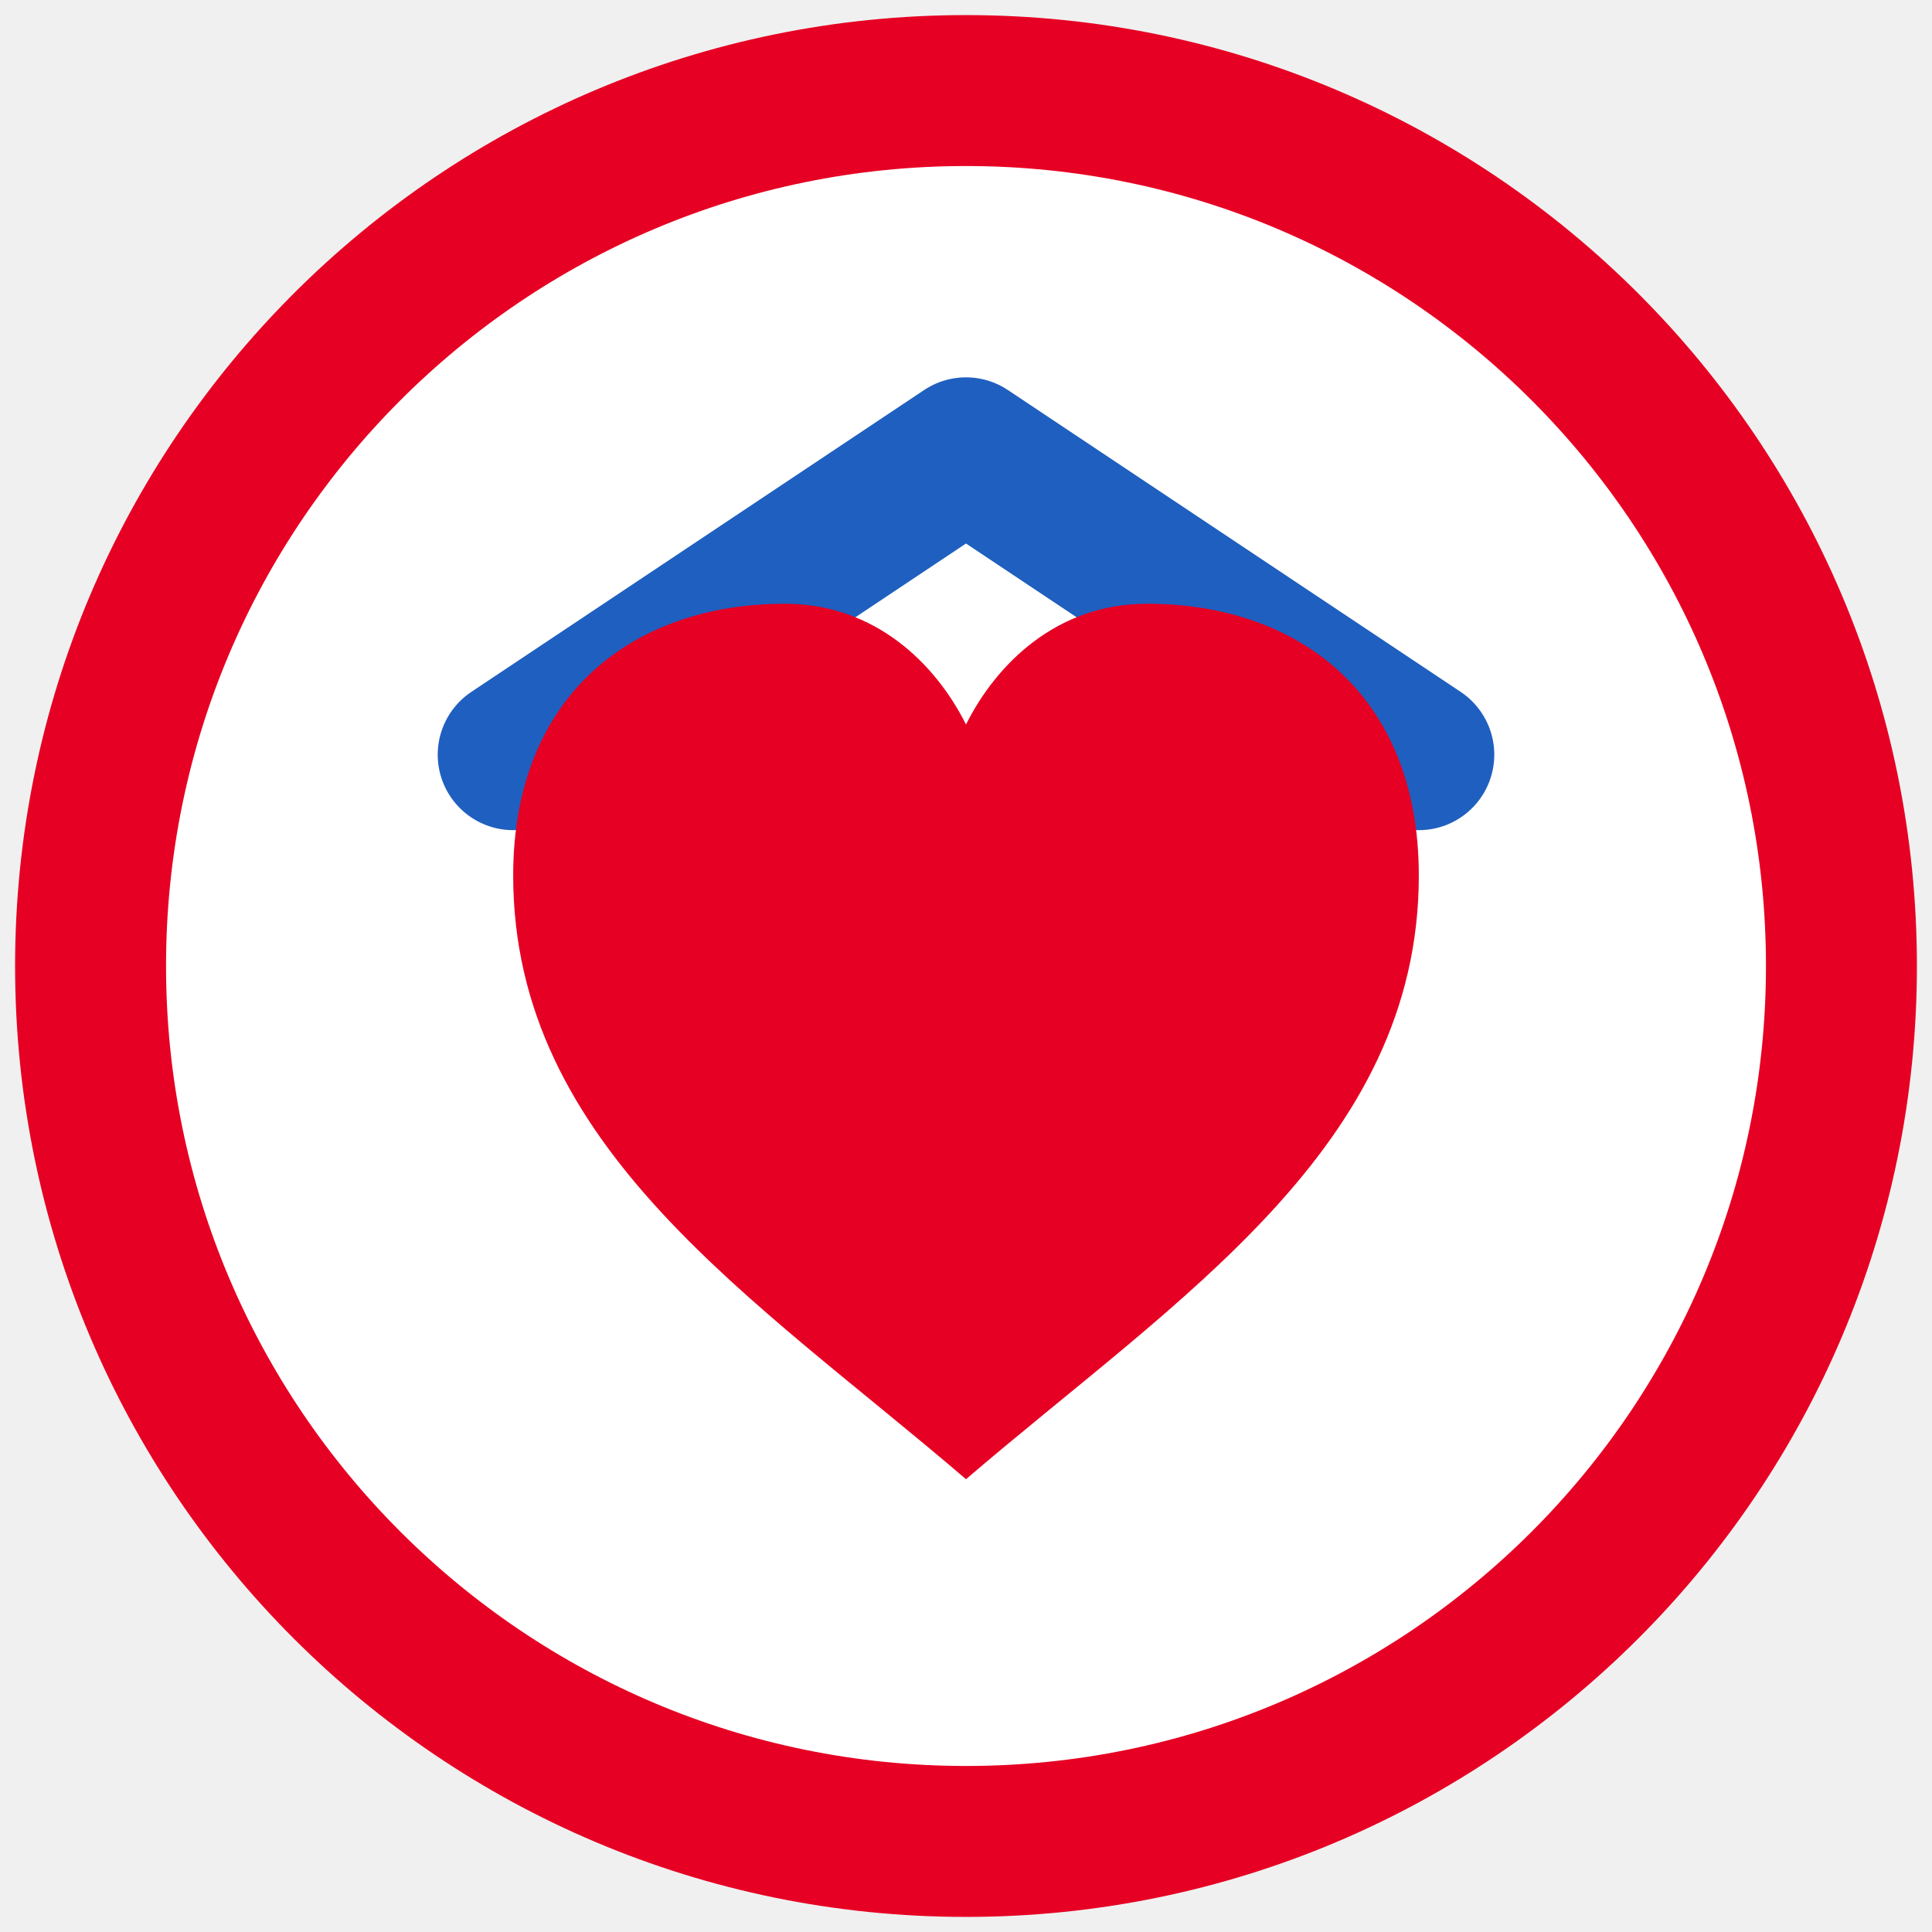
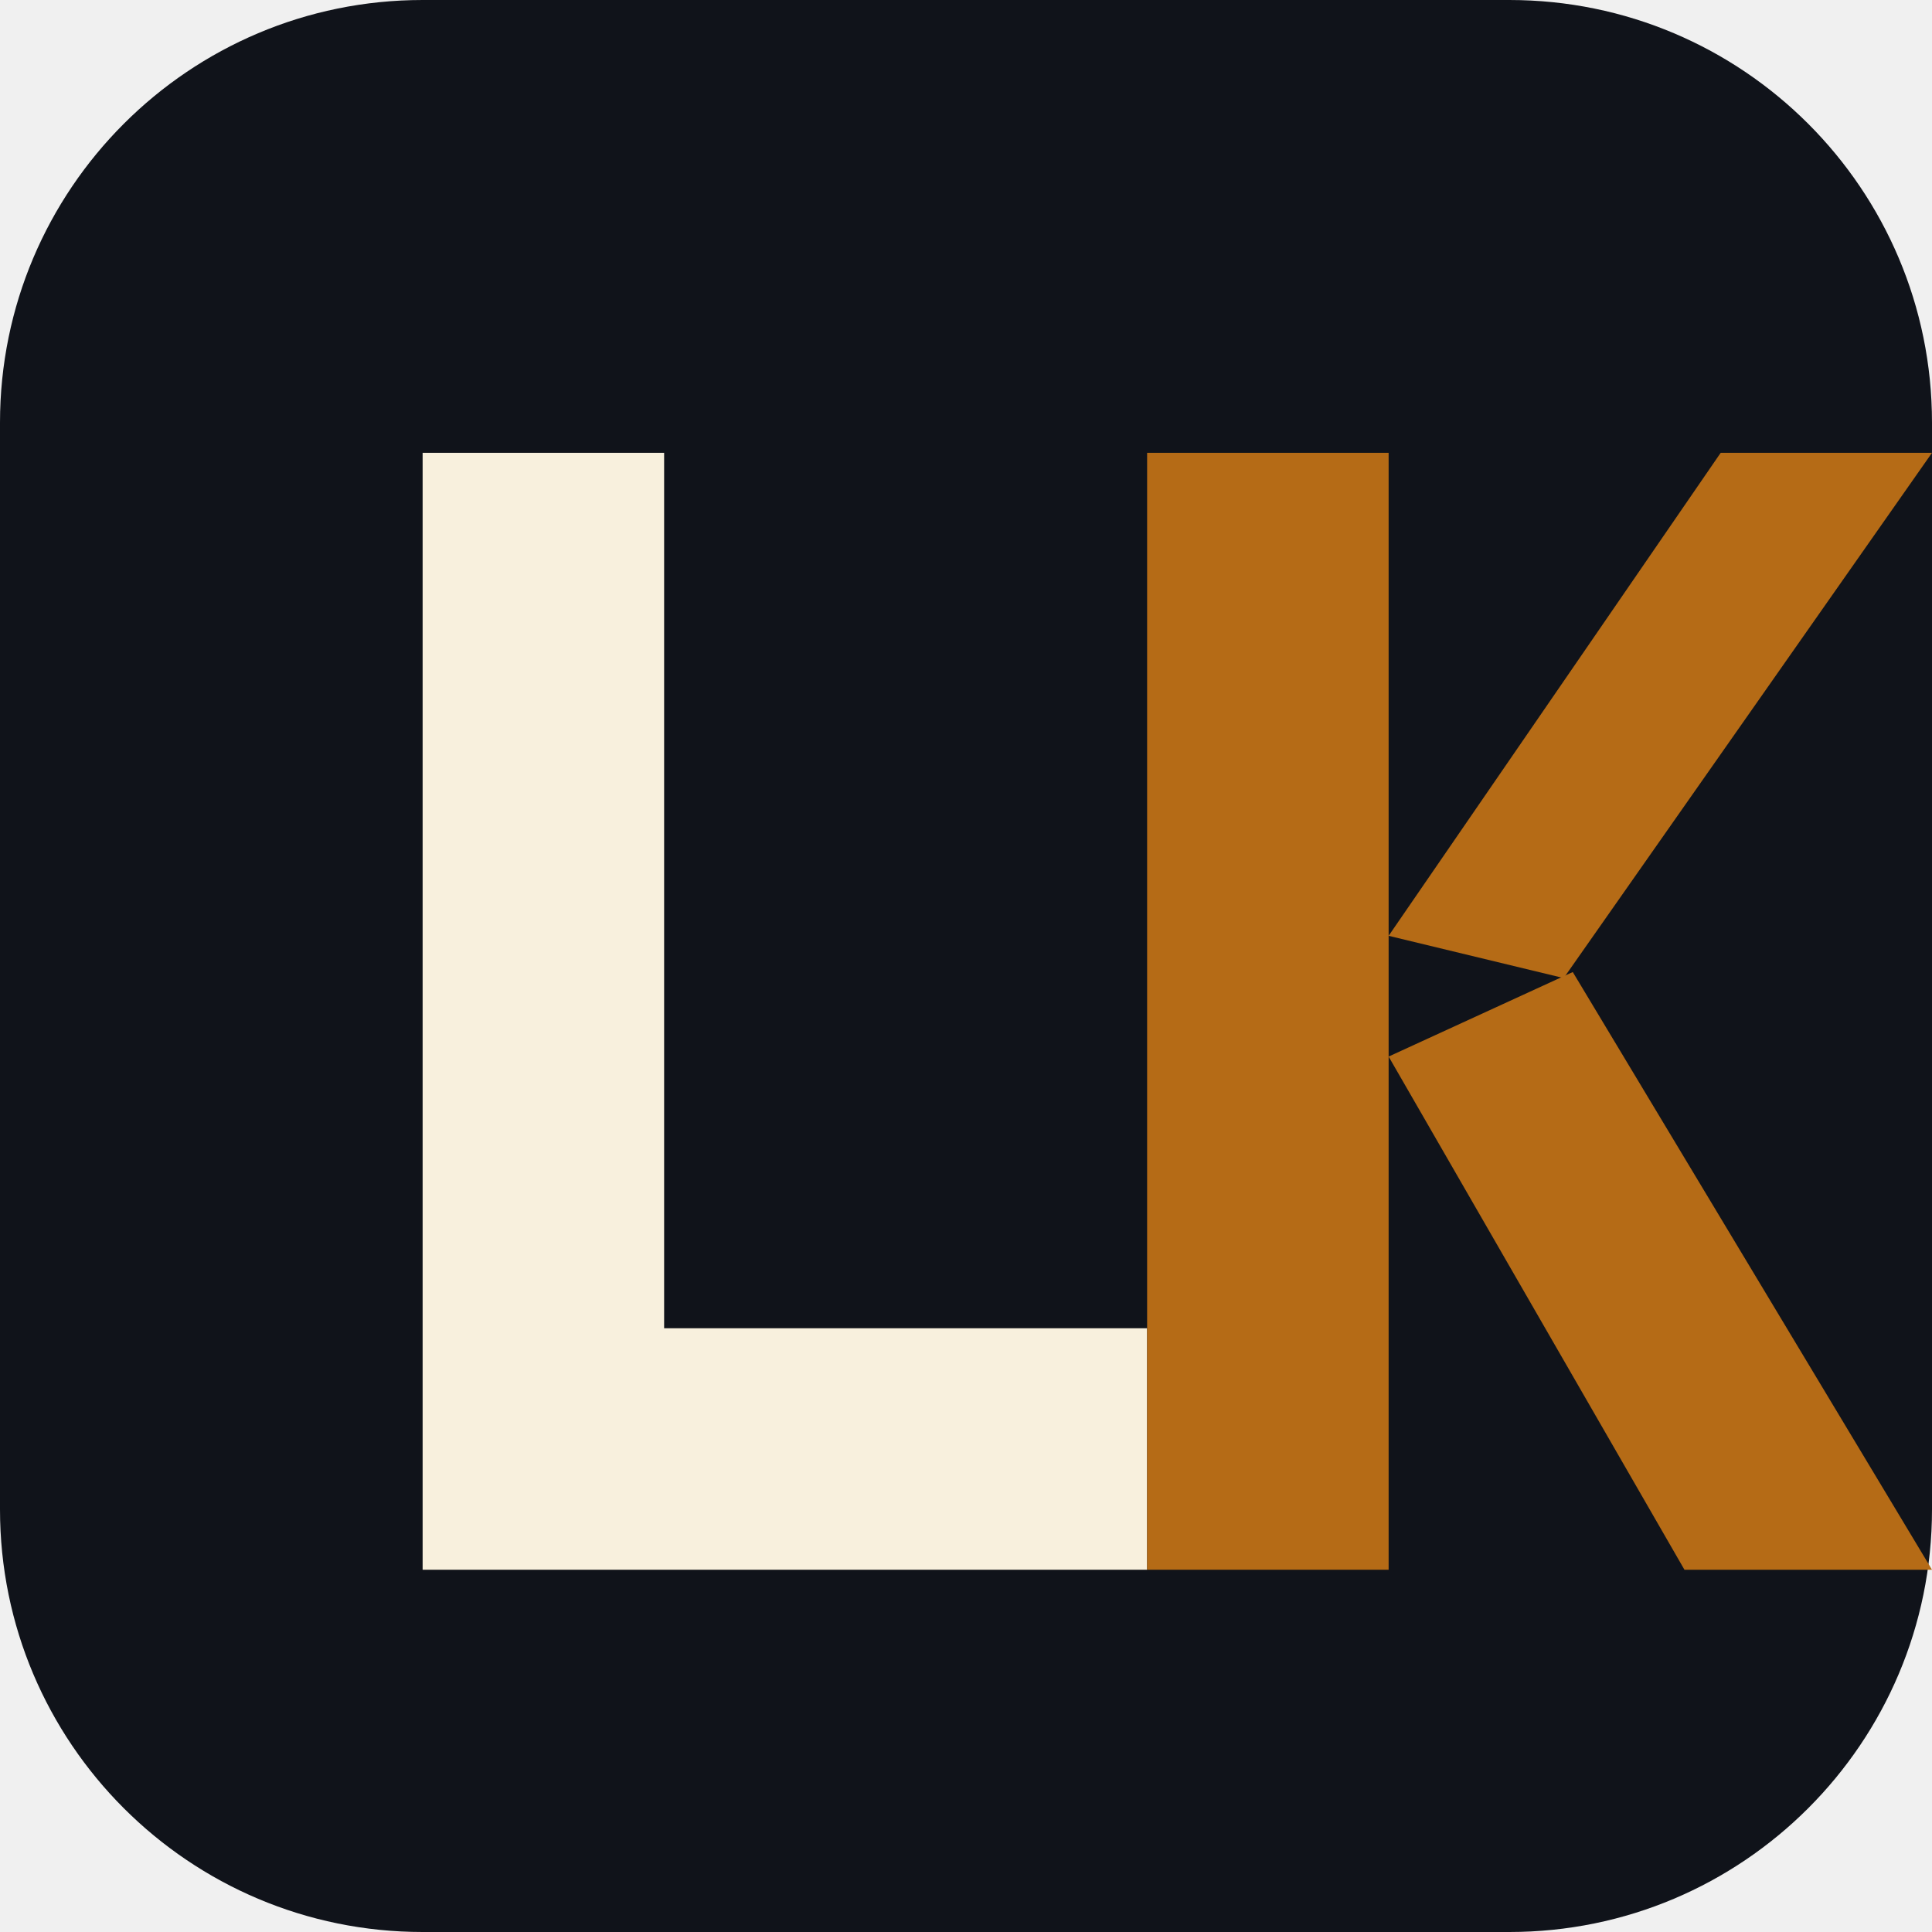
<svg xmlns="http://www.w3.org/2000/svg" width="64" height="64" viewBox="0 0 64 64" role="img" aria-labelledby="title desc">
-   <circle cx="32" cy="32" r="29" fill="#fff" stroke="#e60023" stroke-width="5" />
-   <path d="M17 25 L32 15 L47 25" fill="none" stroke="#1f5fbf" stroke-width="5" stroke-linecap="round" stroke-linejoin="round" />
-   <path d="M32 49 C25 43 17 38 17 29 C17 23 21 20 26 20 C29 20 31 22 32 24 C33 22 35 20 38 20 C43 20 47 23 47 29 C47 38 39 43 32 49Z" fill="#e60023" />
+   <rect width="64" height="64" rx="14" fill="#10131A" />
+   <path fill="#F8F0DD" d="M14 15h8v29h16v8H14z" />
+   <path fill="#B56B16" d="M38 15h8v37h-8z" />
+   <path fill="#B56B16" d="M46 31 57 15h7L51.8 32.4z" />
+   <path fill="#B56B16" d="M46 35 52.1 32.2 64 52h-8.2z" />
</svg>
